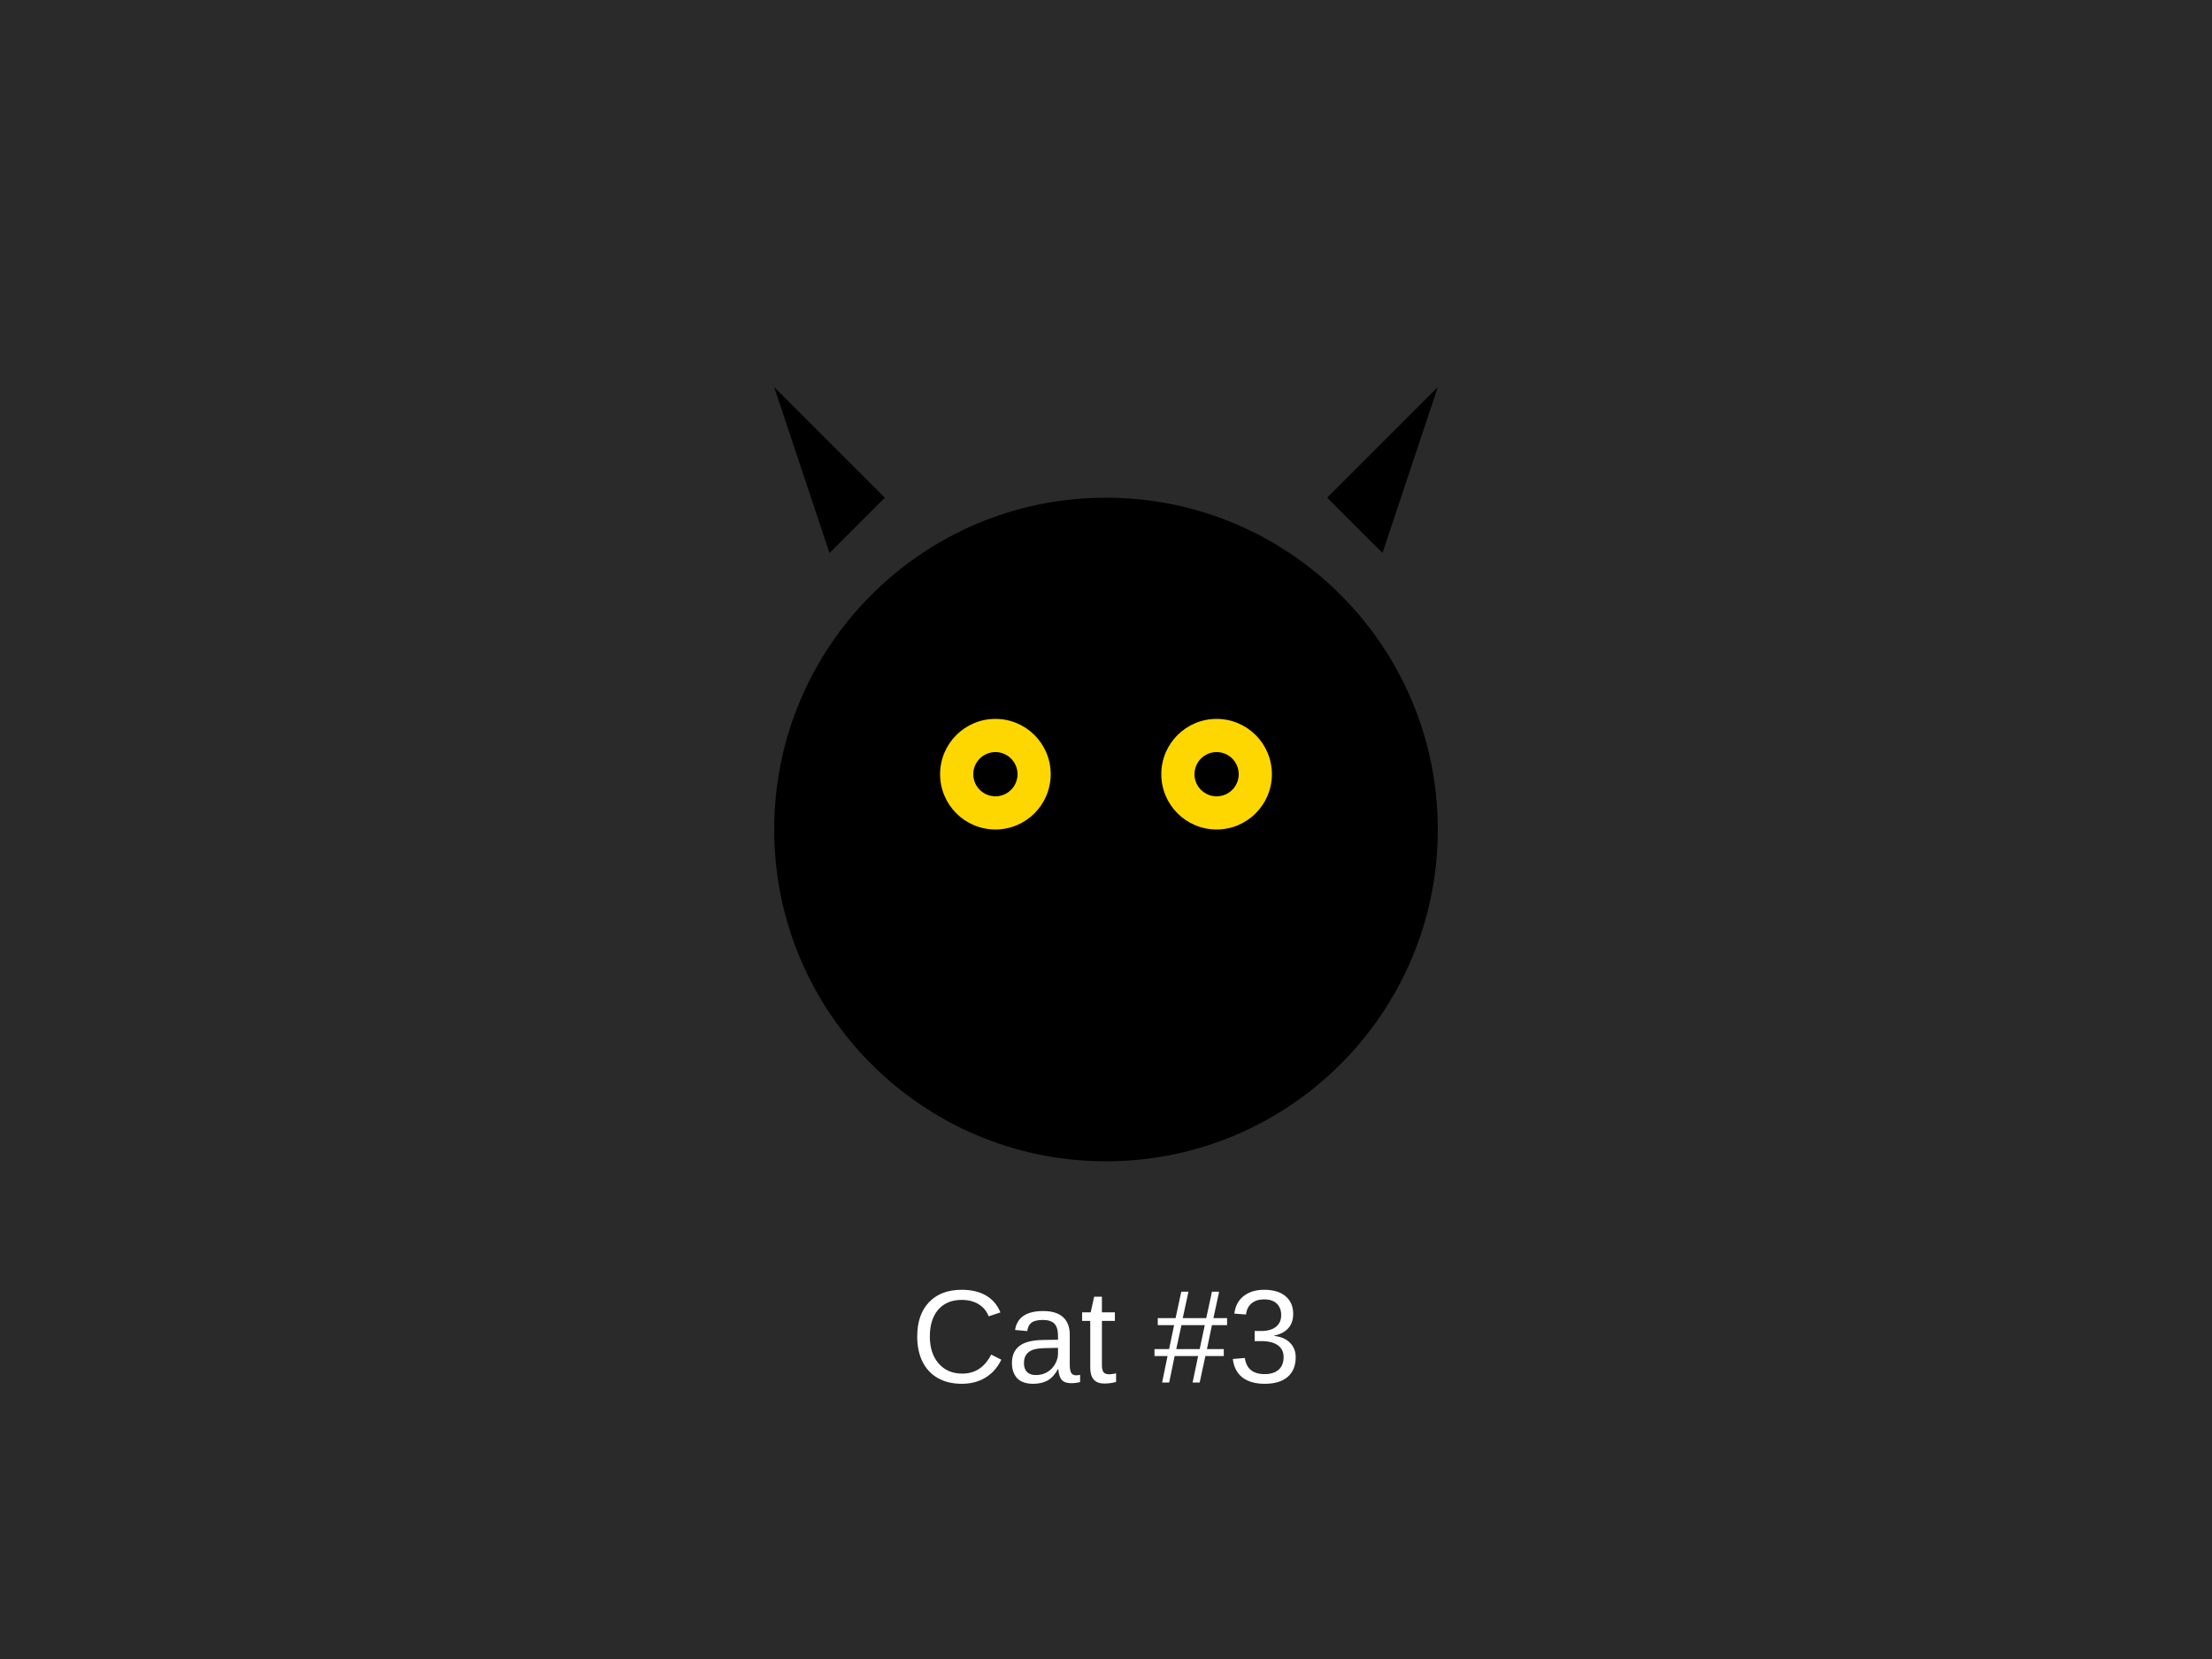
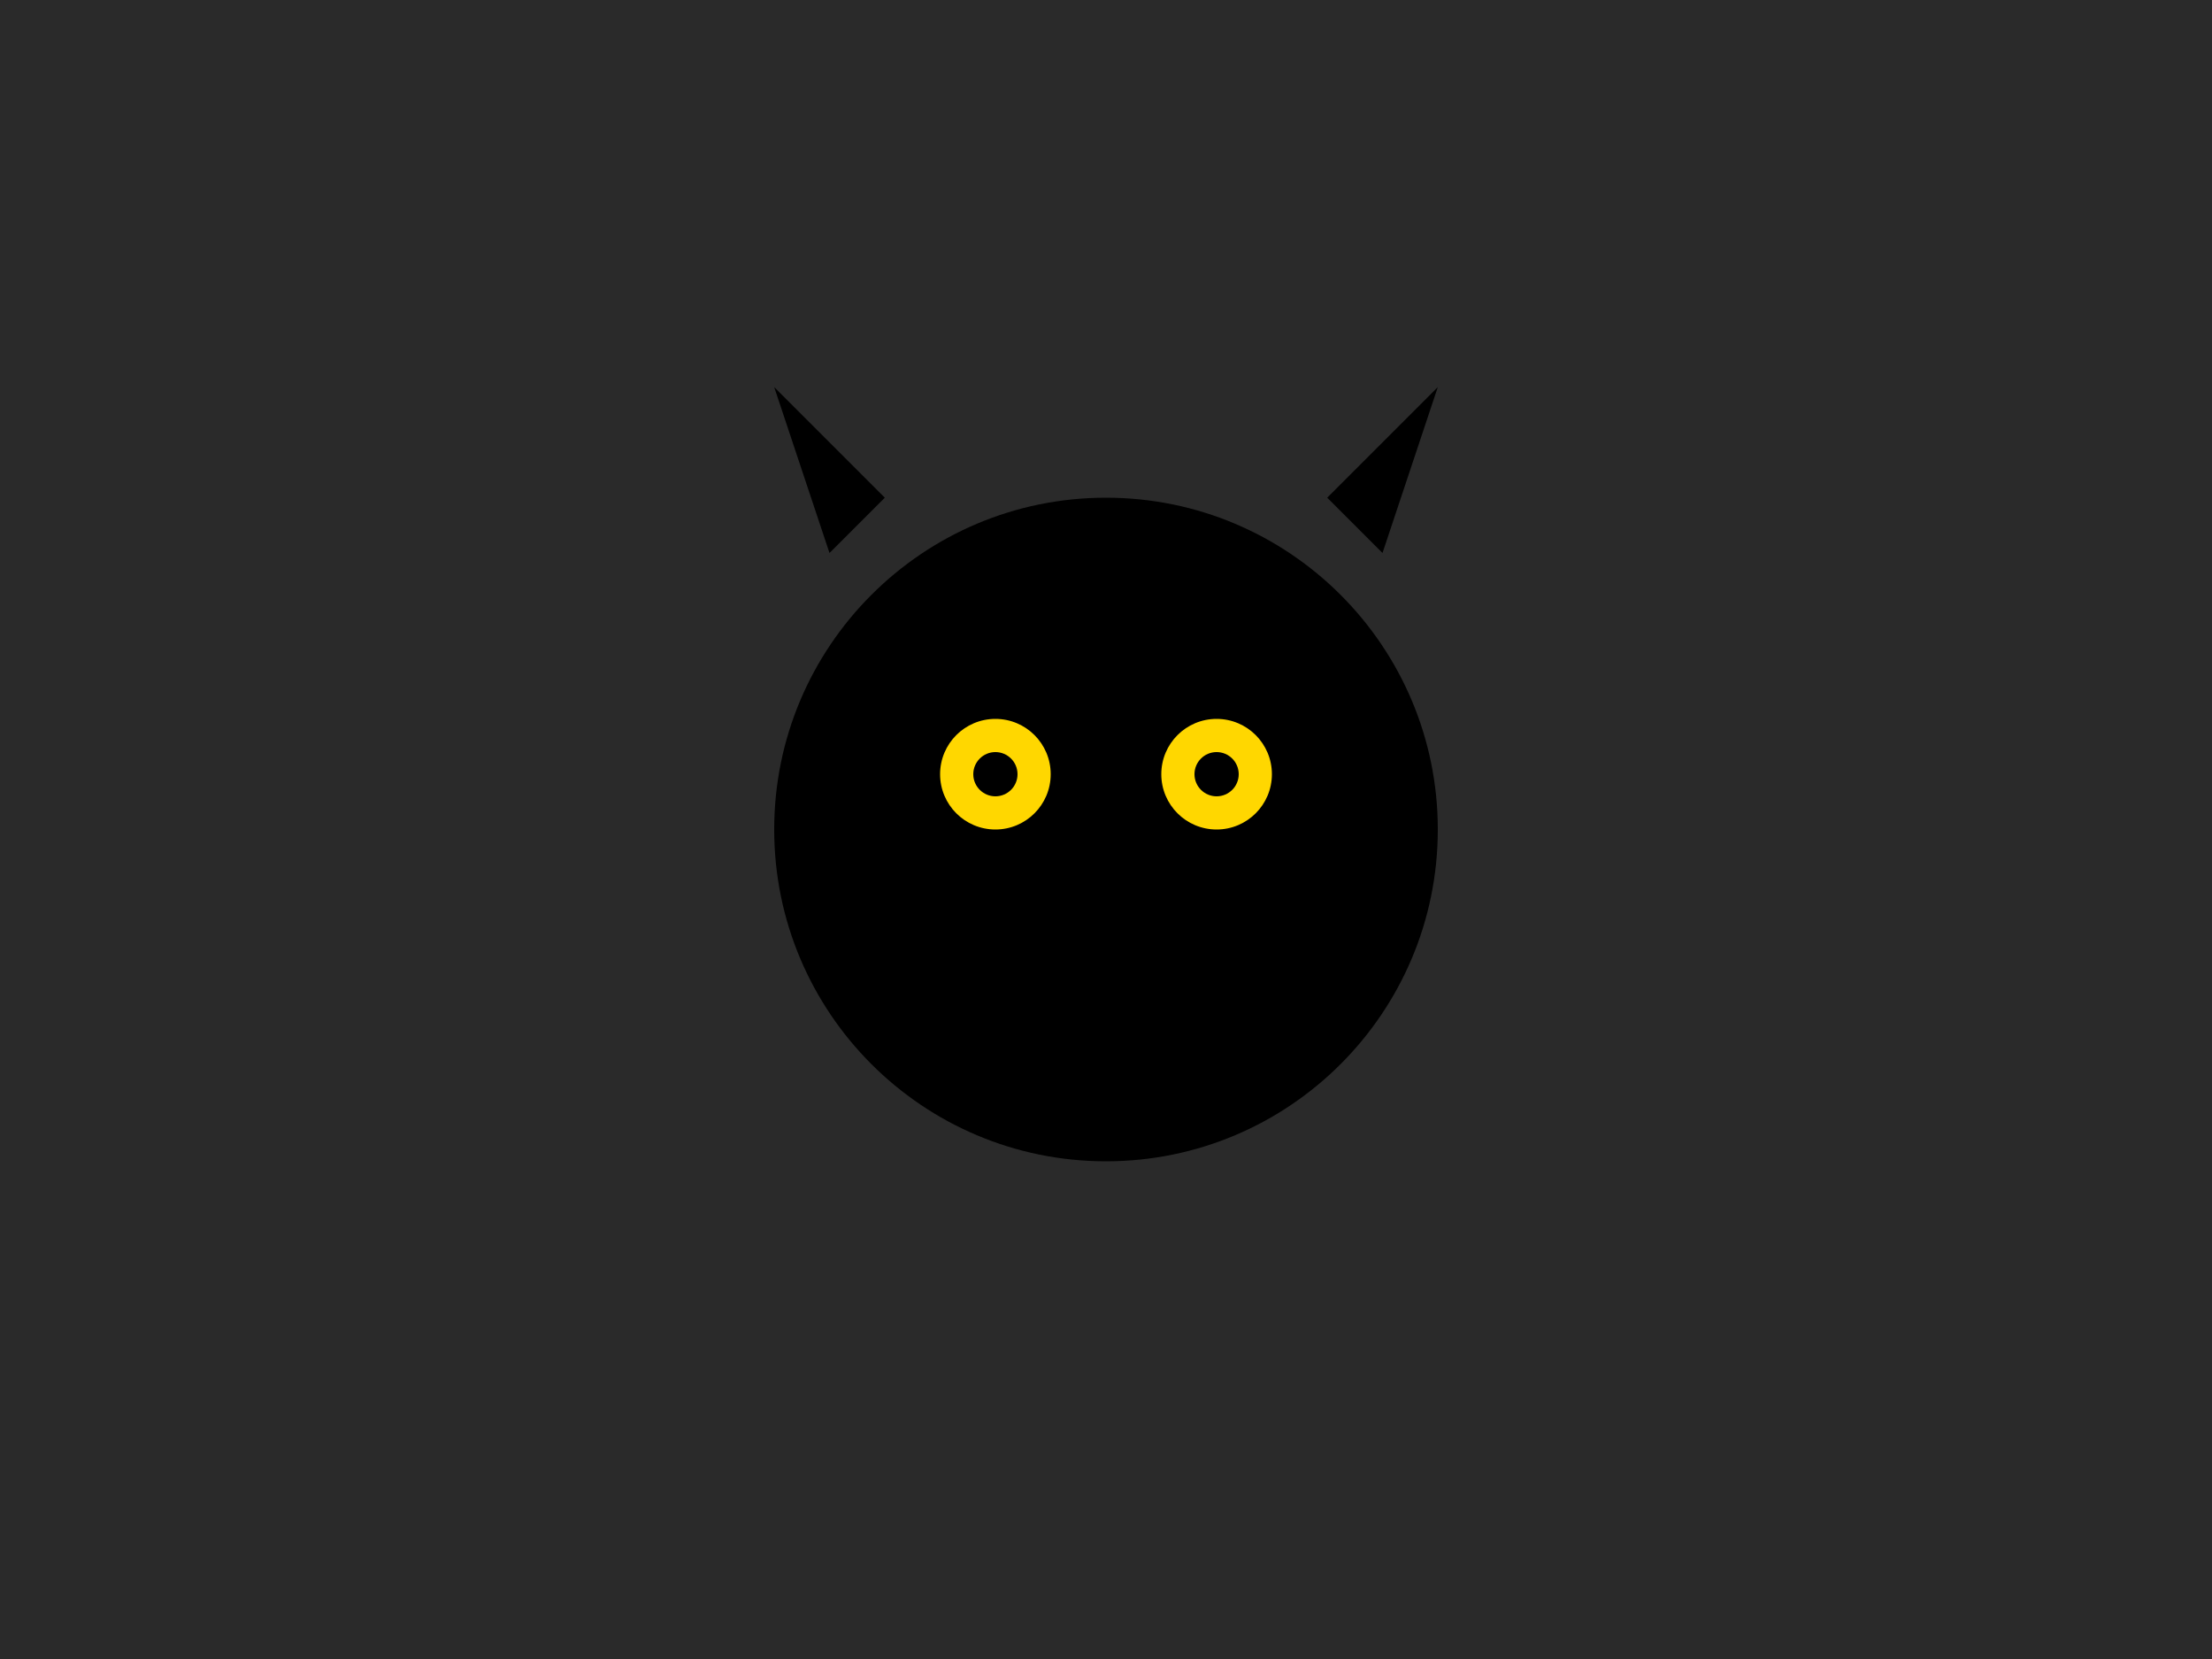
<svg xmlns="http://www.w3.org/2000/svg" width="400" height="300" viewBox="0 0 400 300">
  <rect width="400" height="300" fill="#2A2A2A" />
  <circle cx="200" cy="150" r="60" fill="#000" />
  <polygon points="150,100 140,70 160,90" fill="#000" />
  <polygon points="250,100 260,70 240,90" fill="#000" />
  <circle cx="180" cy="140" r="10" fill="#FFD700" />
  <circle cx="220" cy="140" r="10" fill="#FFD700" />
  <circle cx="180" cy="140" r="4" fill="#000" />
  <circle cx="220" cy="140" r="4" fill="#000" />
-   <text x="200" y="250" font-family="Arial" font-size="24" fill="#FFF" text-anchor="middle">Cat #3</text>
</svg>
